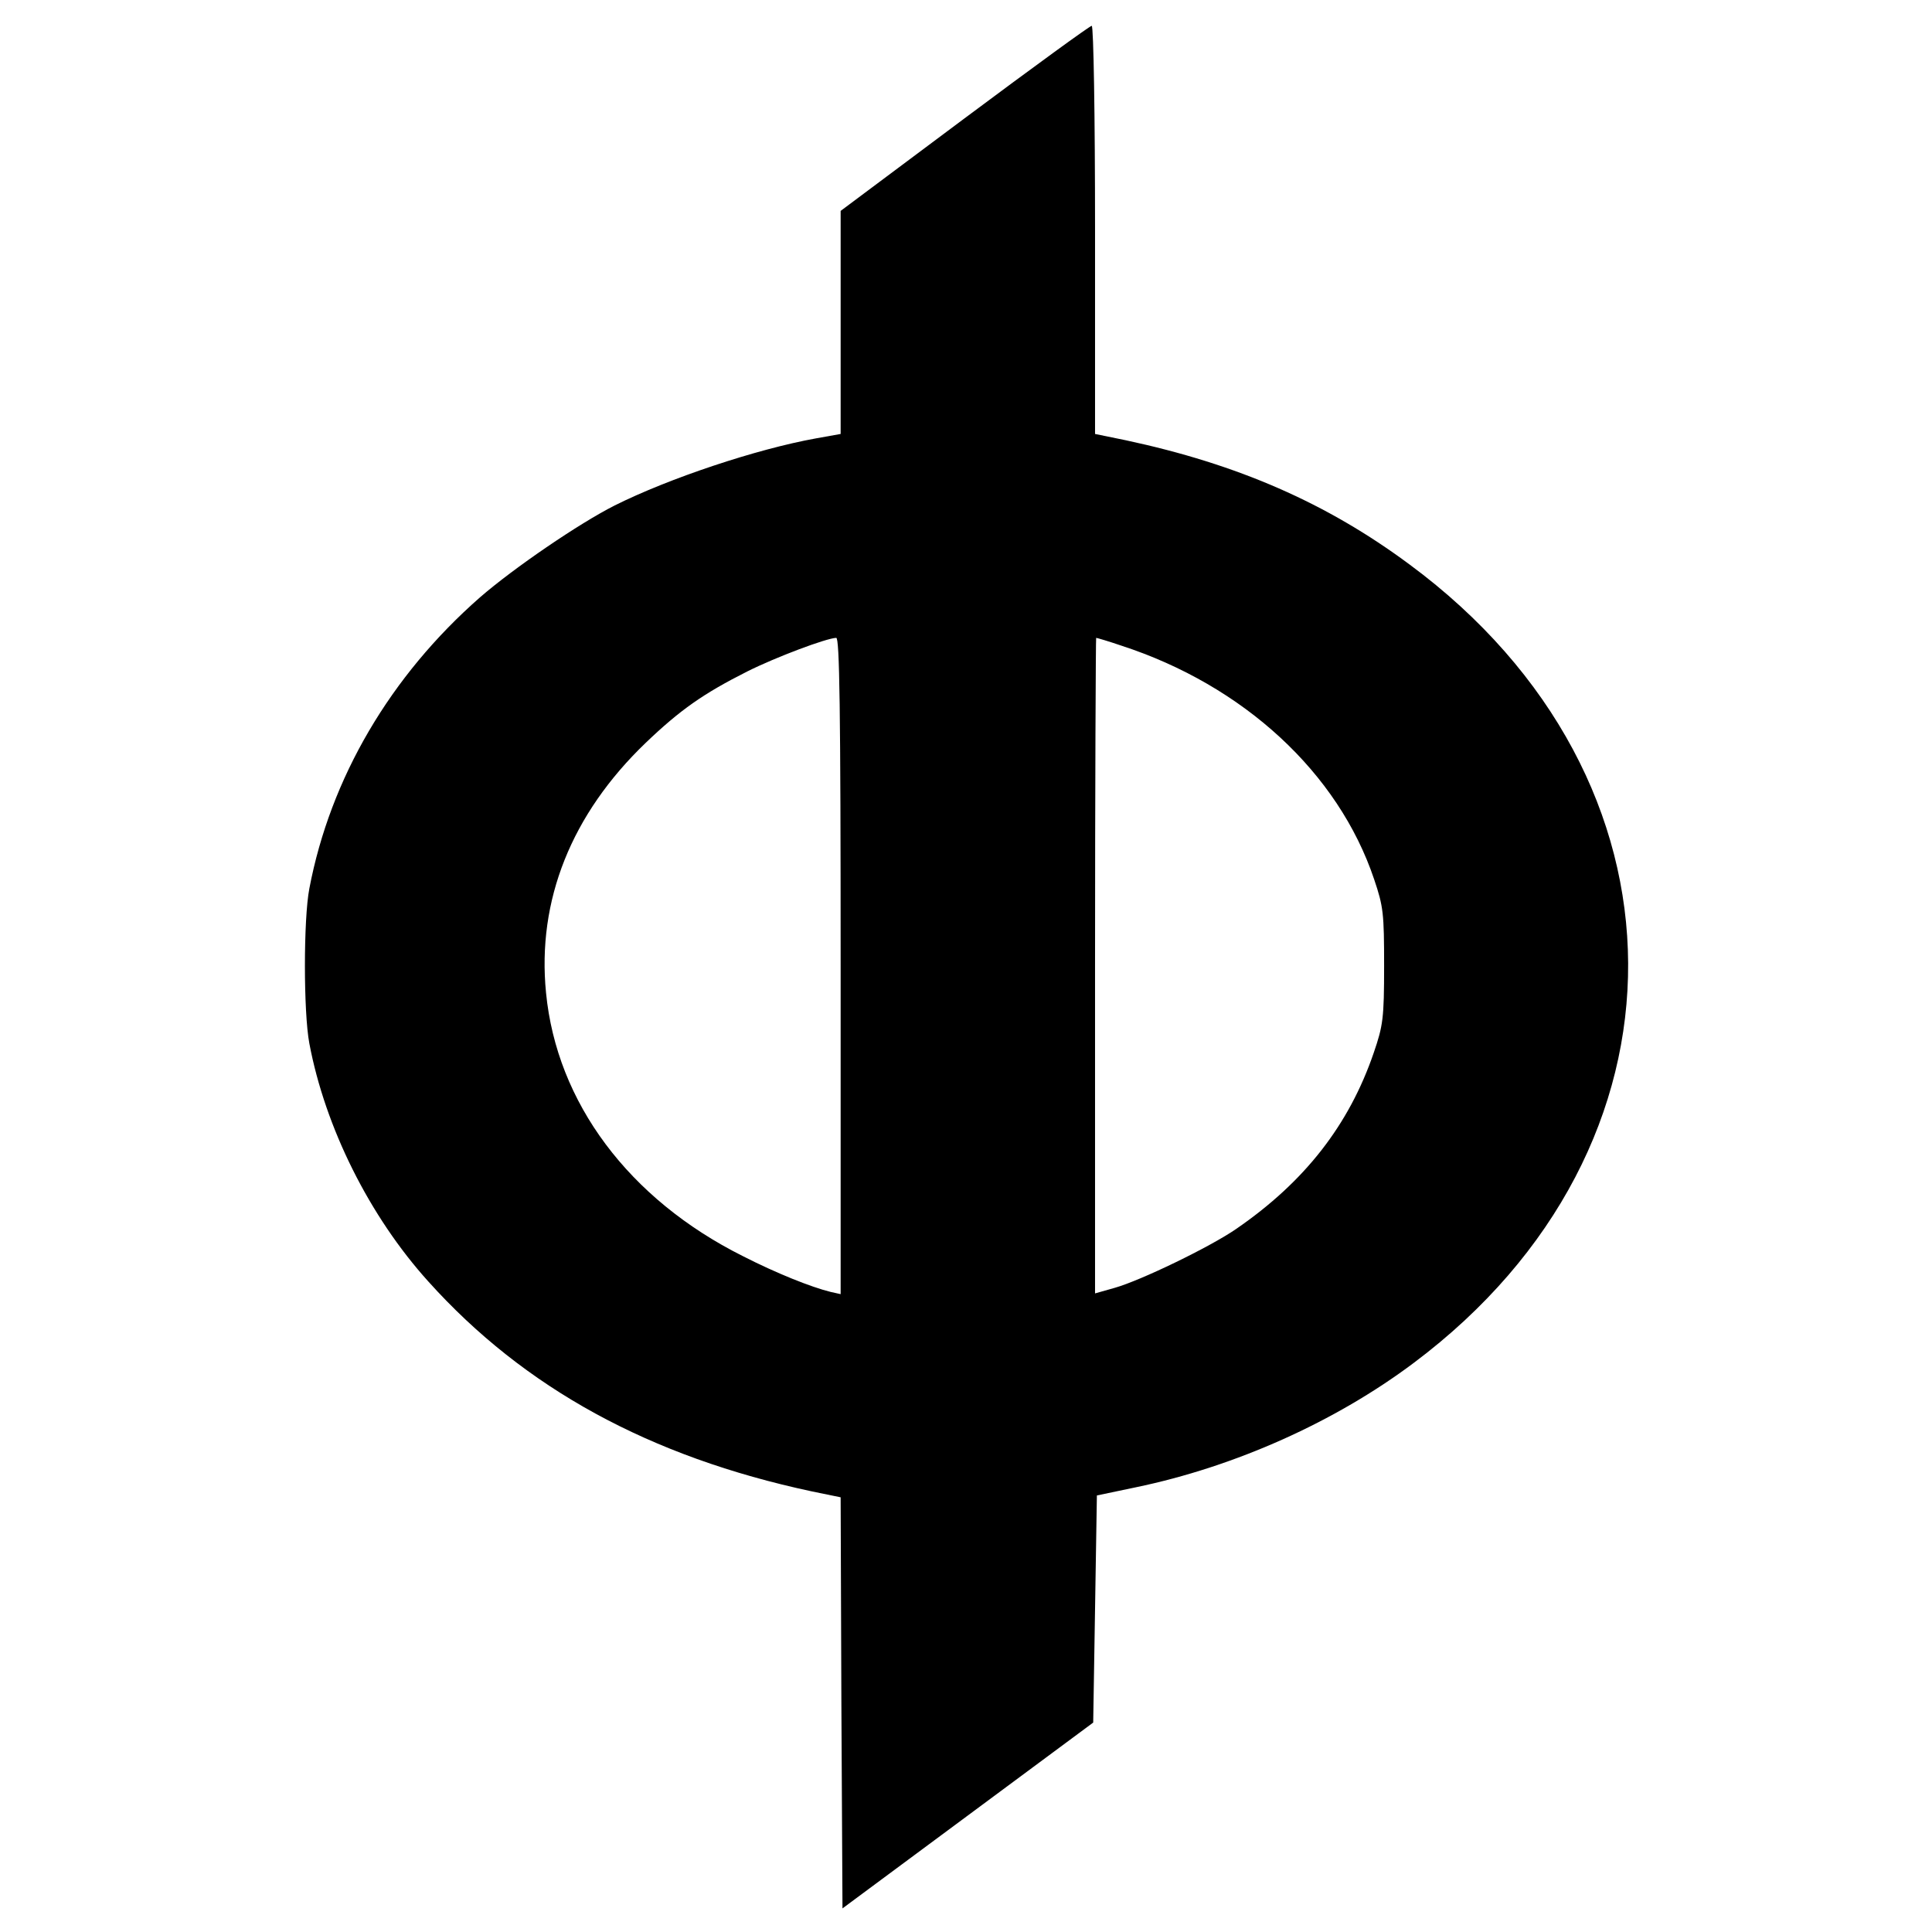
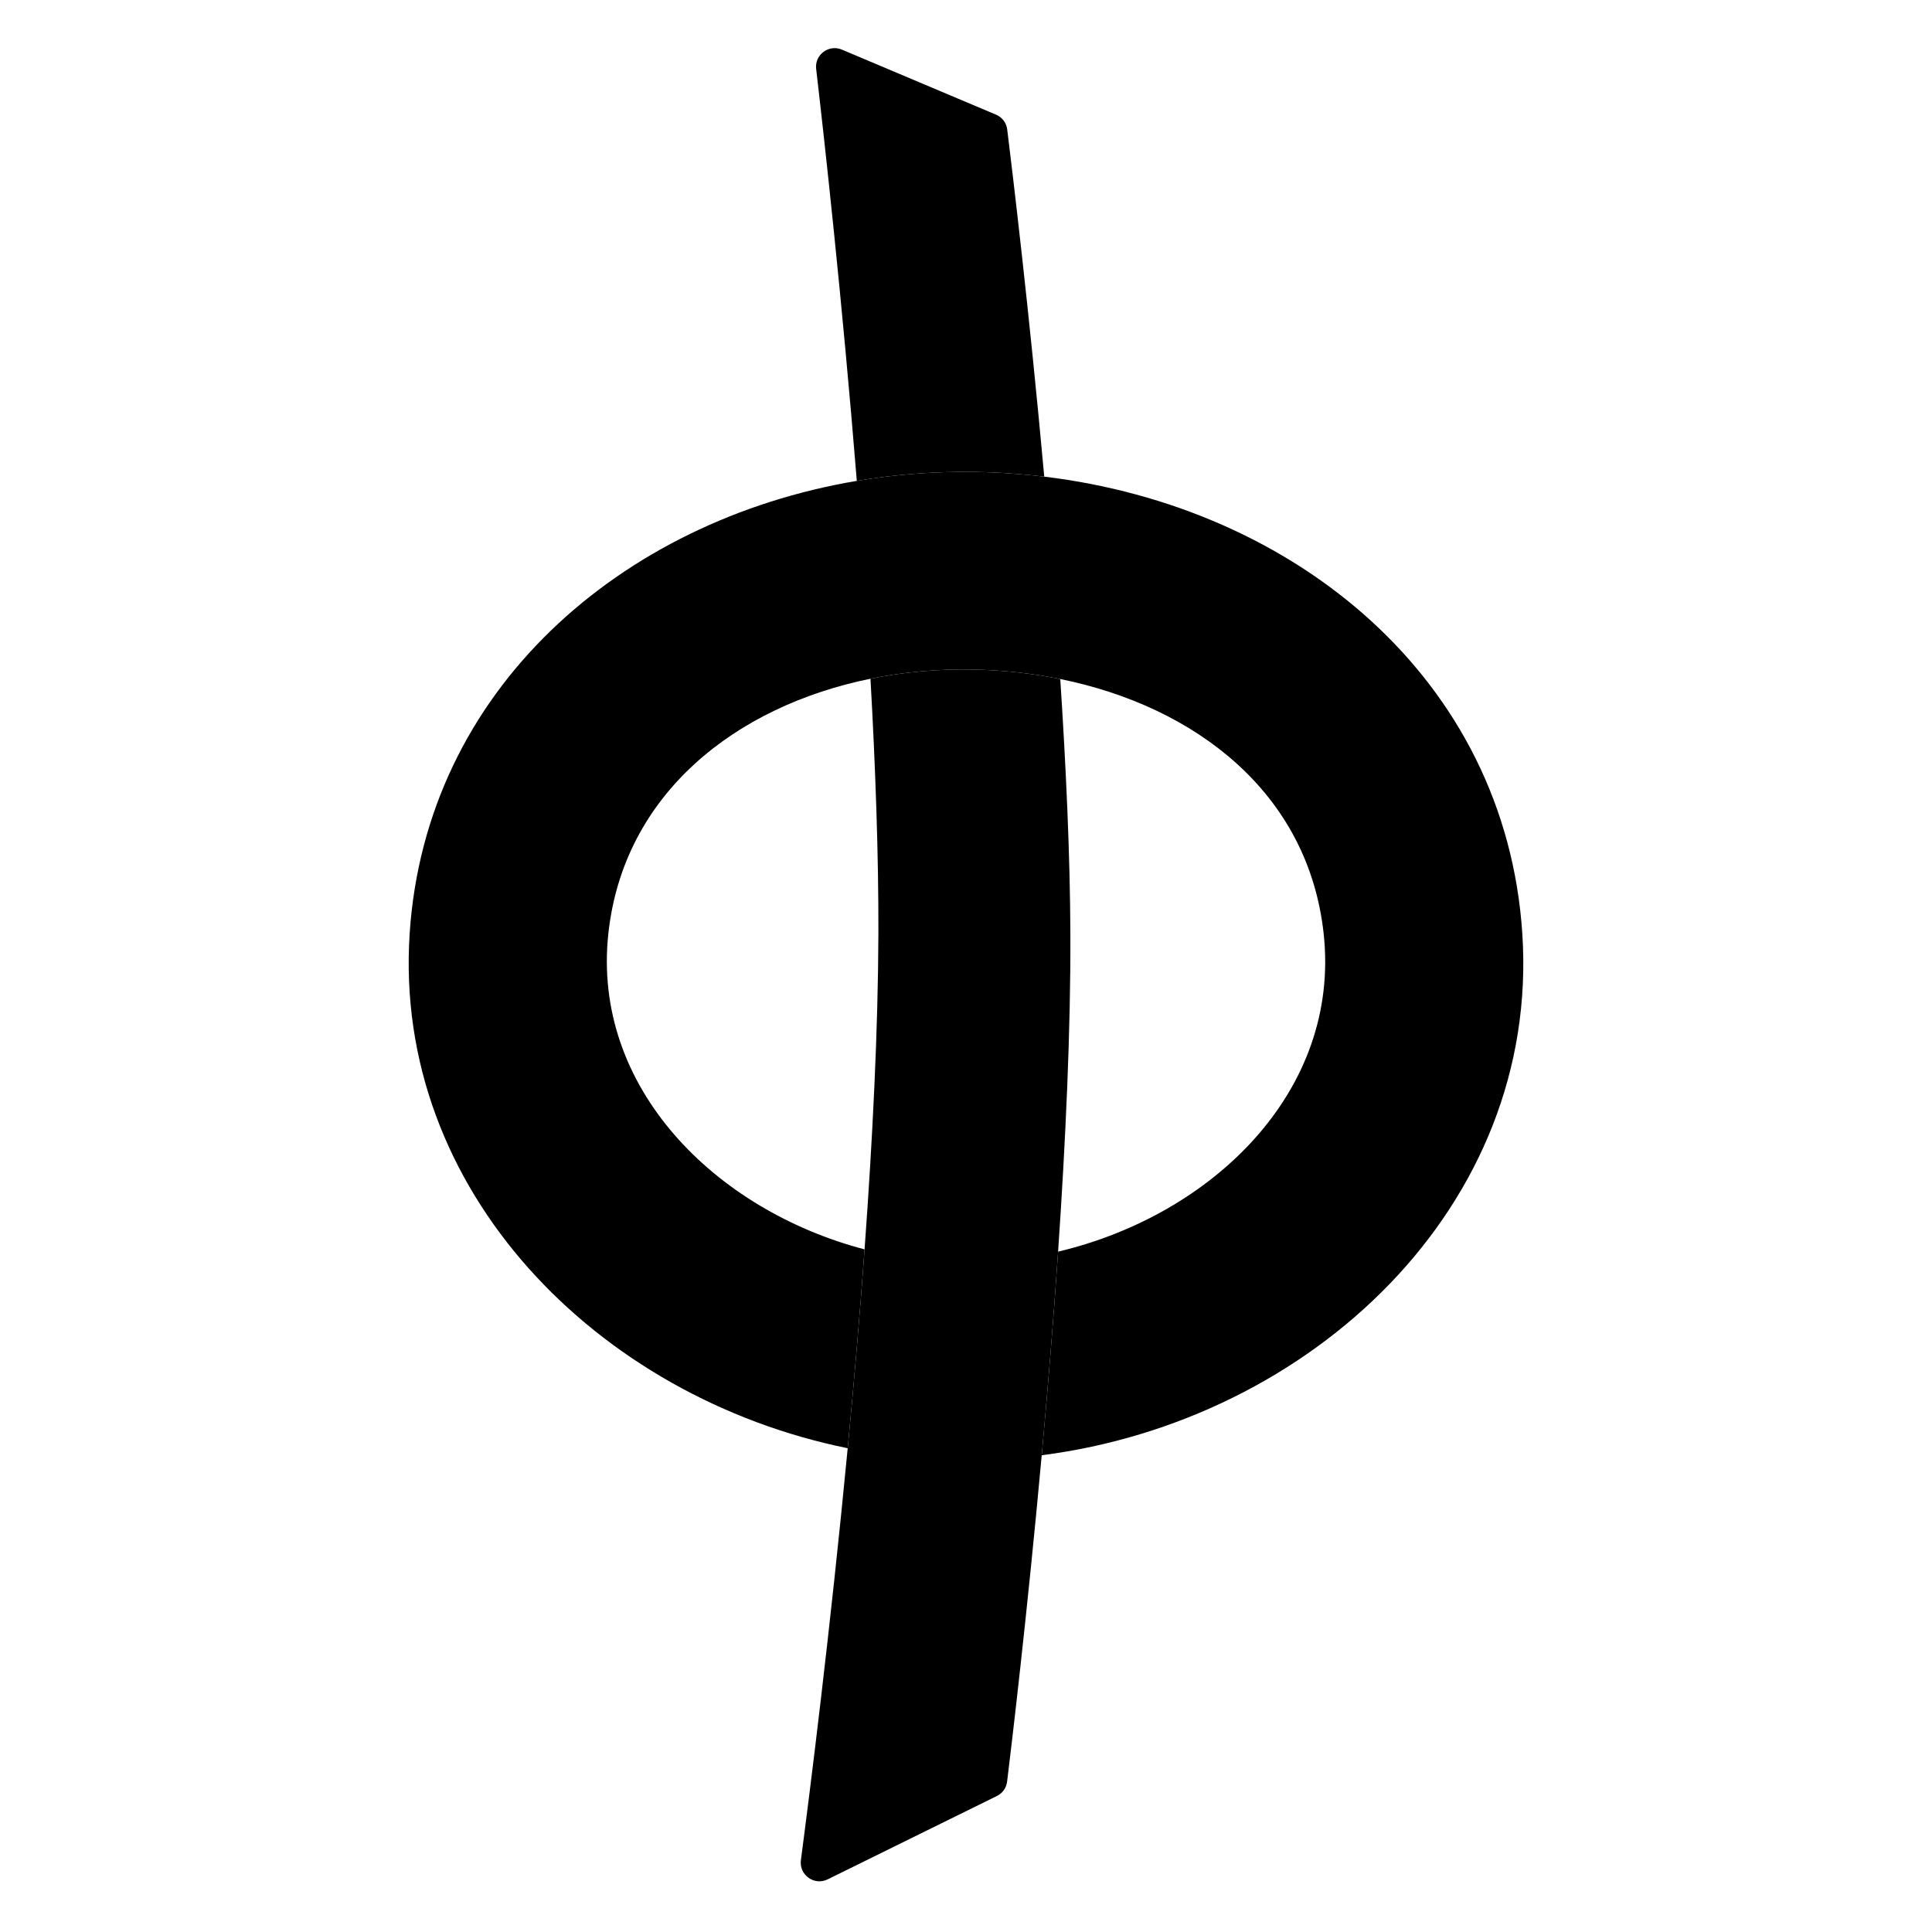
- <svg xmlns="http://www.w3.org/2000/svg" version="1.0" width="60px" height="60px" viewBox="0 0 524 524" preserveAspectRatio="xMidYMid meet" overflow="visible" fill="currentColor" paint-order="stroke fill markers">
-   <g transform="translate(0,524) scale(0.1,-0.1)" fill="currentColor" stroke="none">
-     <path d="M2616 4919 l-336 -251 0 -302 0 -303 -67 -12 c-161 -29 -398 -108 -546 -182 -97 -49 -274 -170 -365 -249 -243 -213 -406 -490 -463 -790 -16 -83 -16 -335 0 -420 43 -228 163 -469 323 -646 260 -289 600 -475 1040 -569 l78 -16 2 -558 3 -557 340 252 340 252 5 308 5 308 105 22 c270 56 542 178 755 338 779 584 774 1584 -12 2165 -225 167 -466 272 -770 337 l-83 17 0 554 c0 308 -4 553 -9 553 -5 0 -160 -113 -345 -251z m-336 -2299 l0 -890 -27 6 c-53 13 -148 51 -238 97 -310 155 -505 417 -534 714 -25 251 69 485 270 678 94 90 157 134 276 194 78 39 214 90 241 91 9 0 12 -185 12 -890z m761 869 c332 -108 589 -345 686 -634 25 -74 27 -92 27 -235 0 -142 -3 -162 -28 -235 -67 -196 -187 -350 -373 -478 -71 -49 -259 -140 -330 -160 l-53 -15 0 889 c0 489 2 889 3 889 2 0 33 -9 68 -21z" />
-   </g>
+ <svg xmlns="http://www.w3.org/2000/svg" width="52" height="52" viewBox="0 0 52 52" fill="currentColor">
+   <path d="M27.109 3.482C27.087 3.305 26.972 3.155 26.808 3.086L22.661 1.336C22.307 1.186 21.922 1.473 21.967 1.855C22.175 3.642 22.664 8.02 23.061 12.943C24.089 12.769 25.146 12.687 26.217 12.702C26.854 12.711 27.485 12.754 28.106 12.829C27.698 8.321 27.238 4.525 27.109 3.482Z" fill="currentColor" />
+   <path d="M21.556 50.067C21.504 50.464 21.917 50.761 22.277 50.583L26.832 48.339C26.983 48.265 27.086 48.121 27.106 47.955C27.225 46.986 27.645 43.475 28.038 39.168C28.197 37.433 28.351 35.568 28.479 33.688C28.681 30.722 28.82 27.718 28.809 25.125C28.801 23.036 28.694 20.666 28.537 18.276C27.784 18.124 27.005 18.038 26.217 18.021C25.271 18.001 24.331 18.084 23.429 18.268C23.564 20.666 23.648 23.025 23.642 25.125C23.634 27.714 23.486 30.665 23.27 33.627C23.139 35.434 22.982 37.245 22.816 38.979C22.343 43.92 21.797 48.236 21.556 50.067Z" fill="currentColor" />
+   <path d="M26.217 12.702C25.146 12.687 24.089 12.769 23.061 12.943C16.71 14.014 11.457 18.565 11.026 25.125C10.571 32.055 16.098 37.617 22.816 38.979C22.982 37.245 23.139 35.434 23.27 33.627C19.245 32.572 15.925 29.267 16.374 25.125C16.782 21.364 19.803 19.006 23.429 18.268C24.331 18.084 25.271 18.001 26.217 18.021C27.005 18.038 27.784 18.124 28.537 18.276C32.187 19.018 35.212 21.343 35.626 25.125C36.09 29.371 32.629 32.707 28.479 33.688C28.351 35.568 28.197 37.433 28.038 39.168C35.293 38.238 41.458 32.468 40.973 25.125C40.521 18.264 34.854 13.642 28.106 12.829C27.485 12.754 26.854 12.711 26.217 12.702Z" fill="currentColor" />
</svg>
